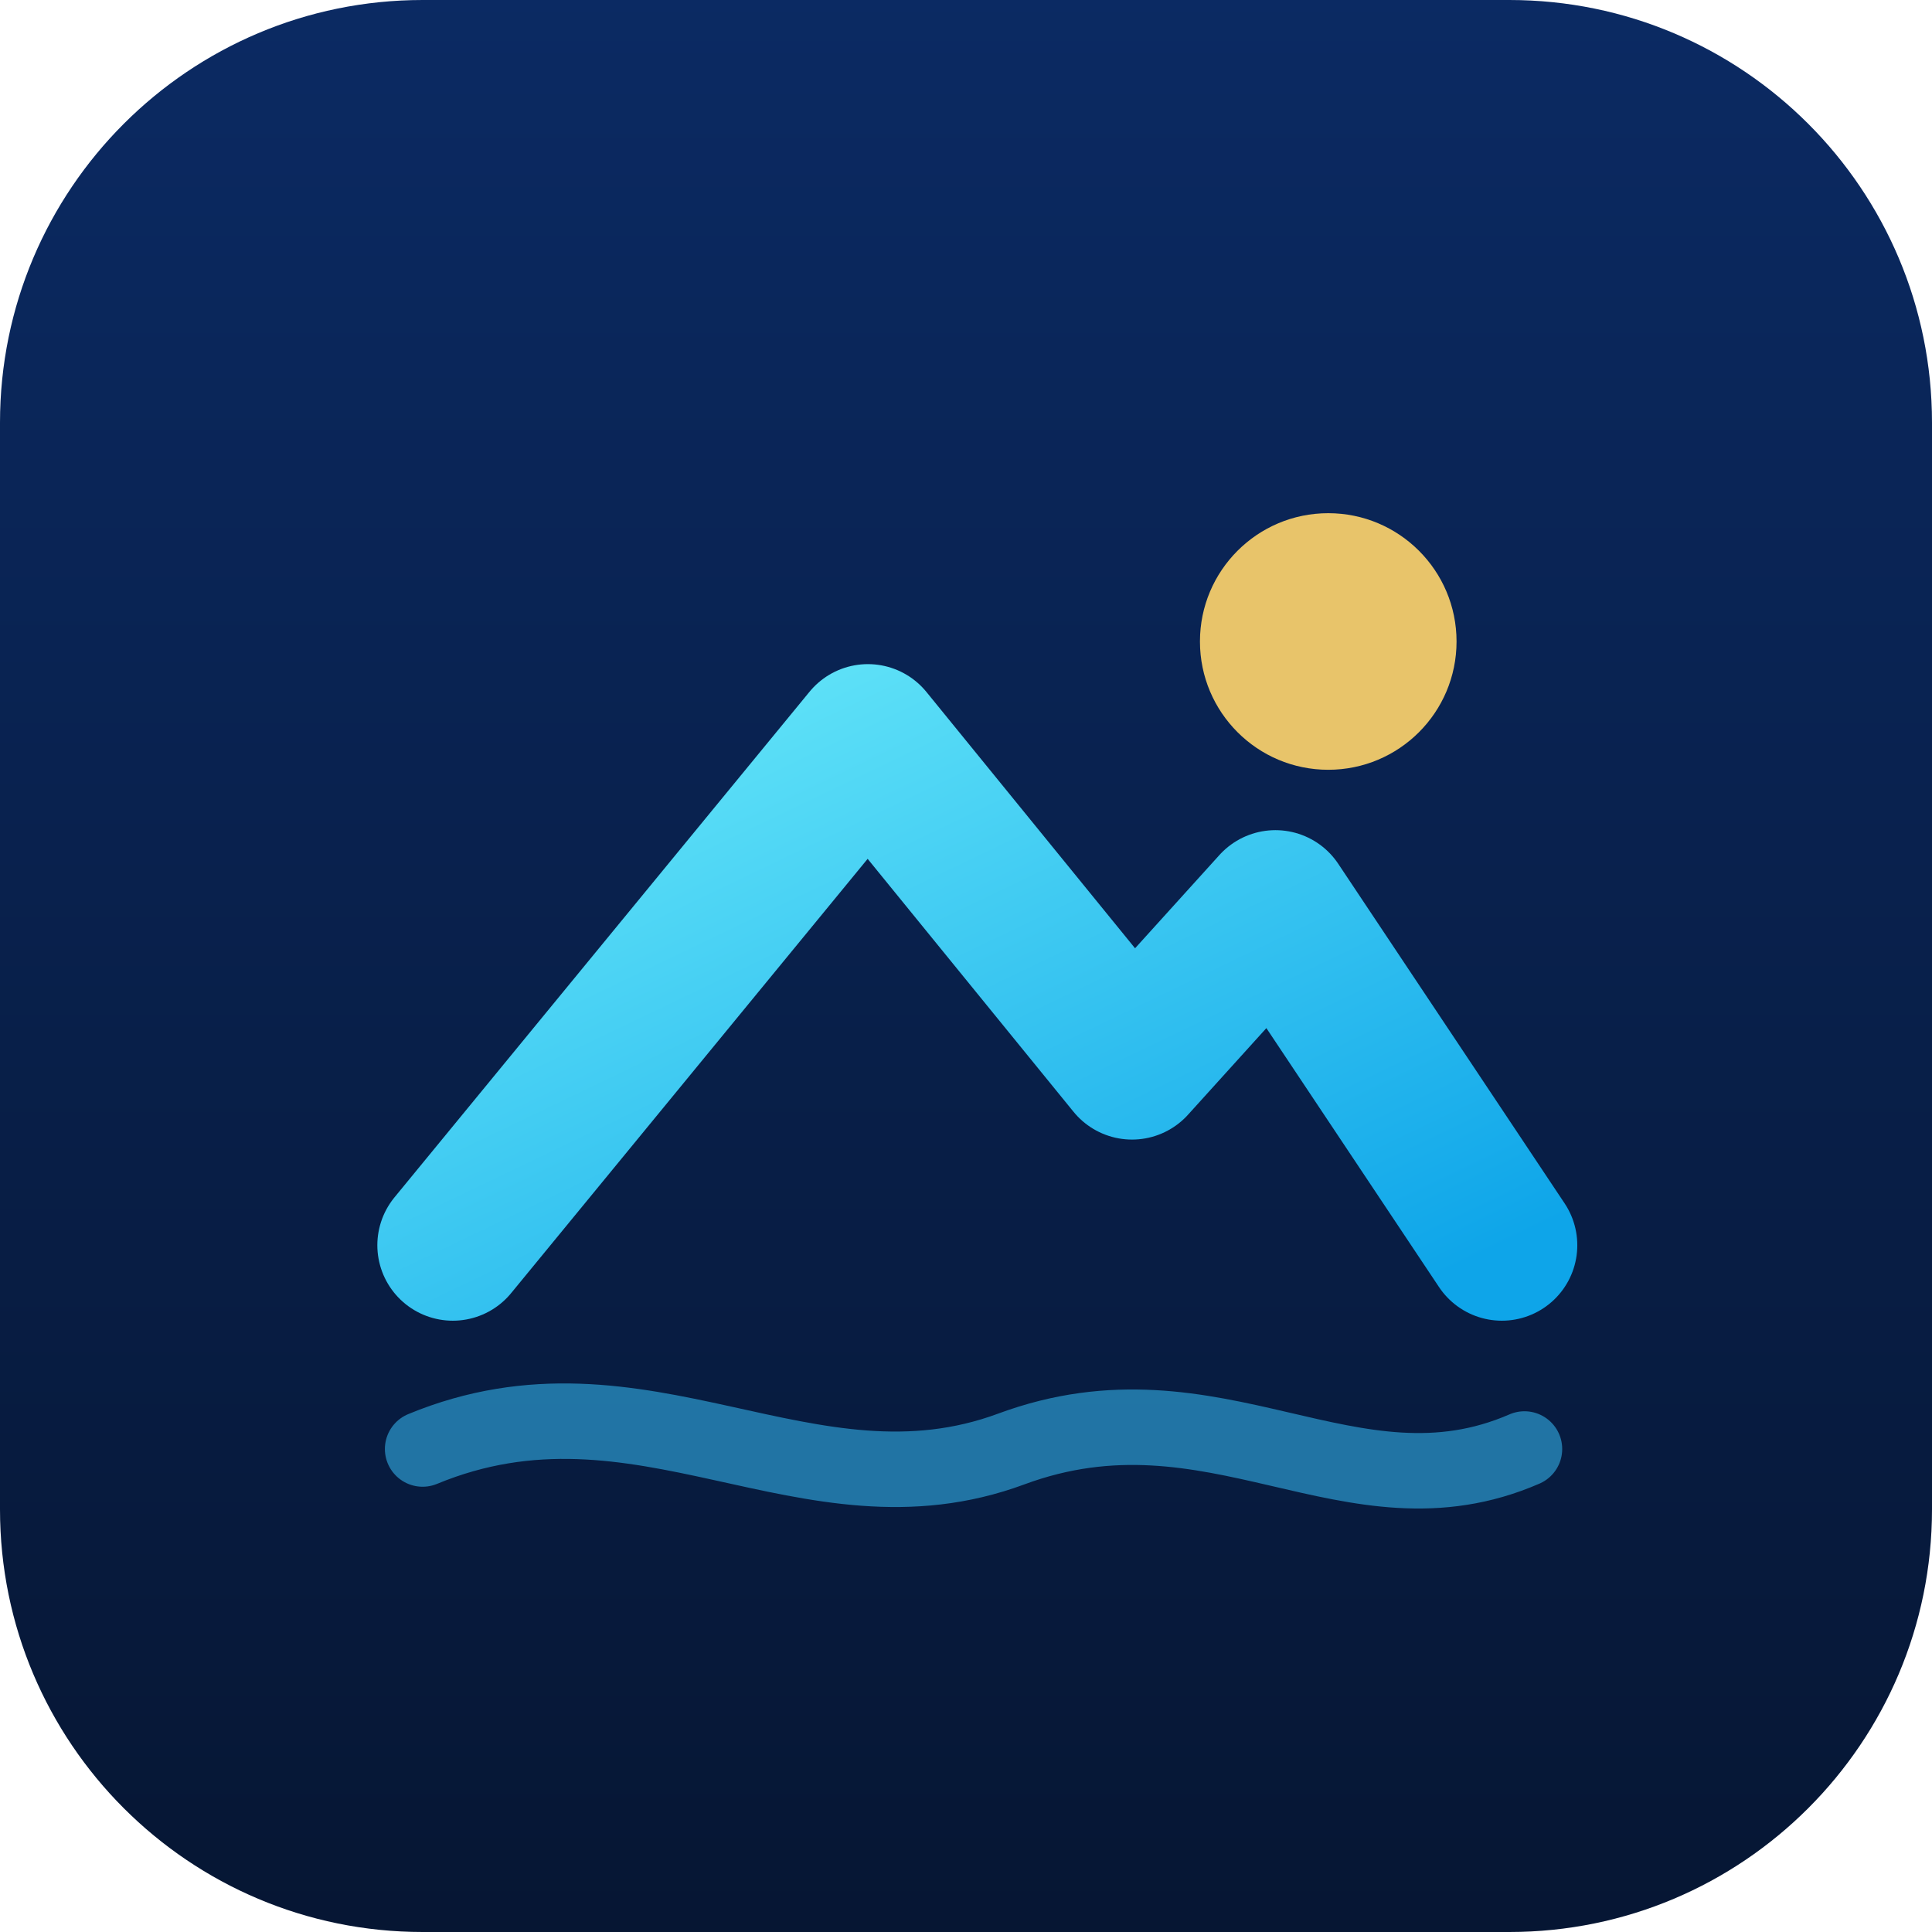
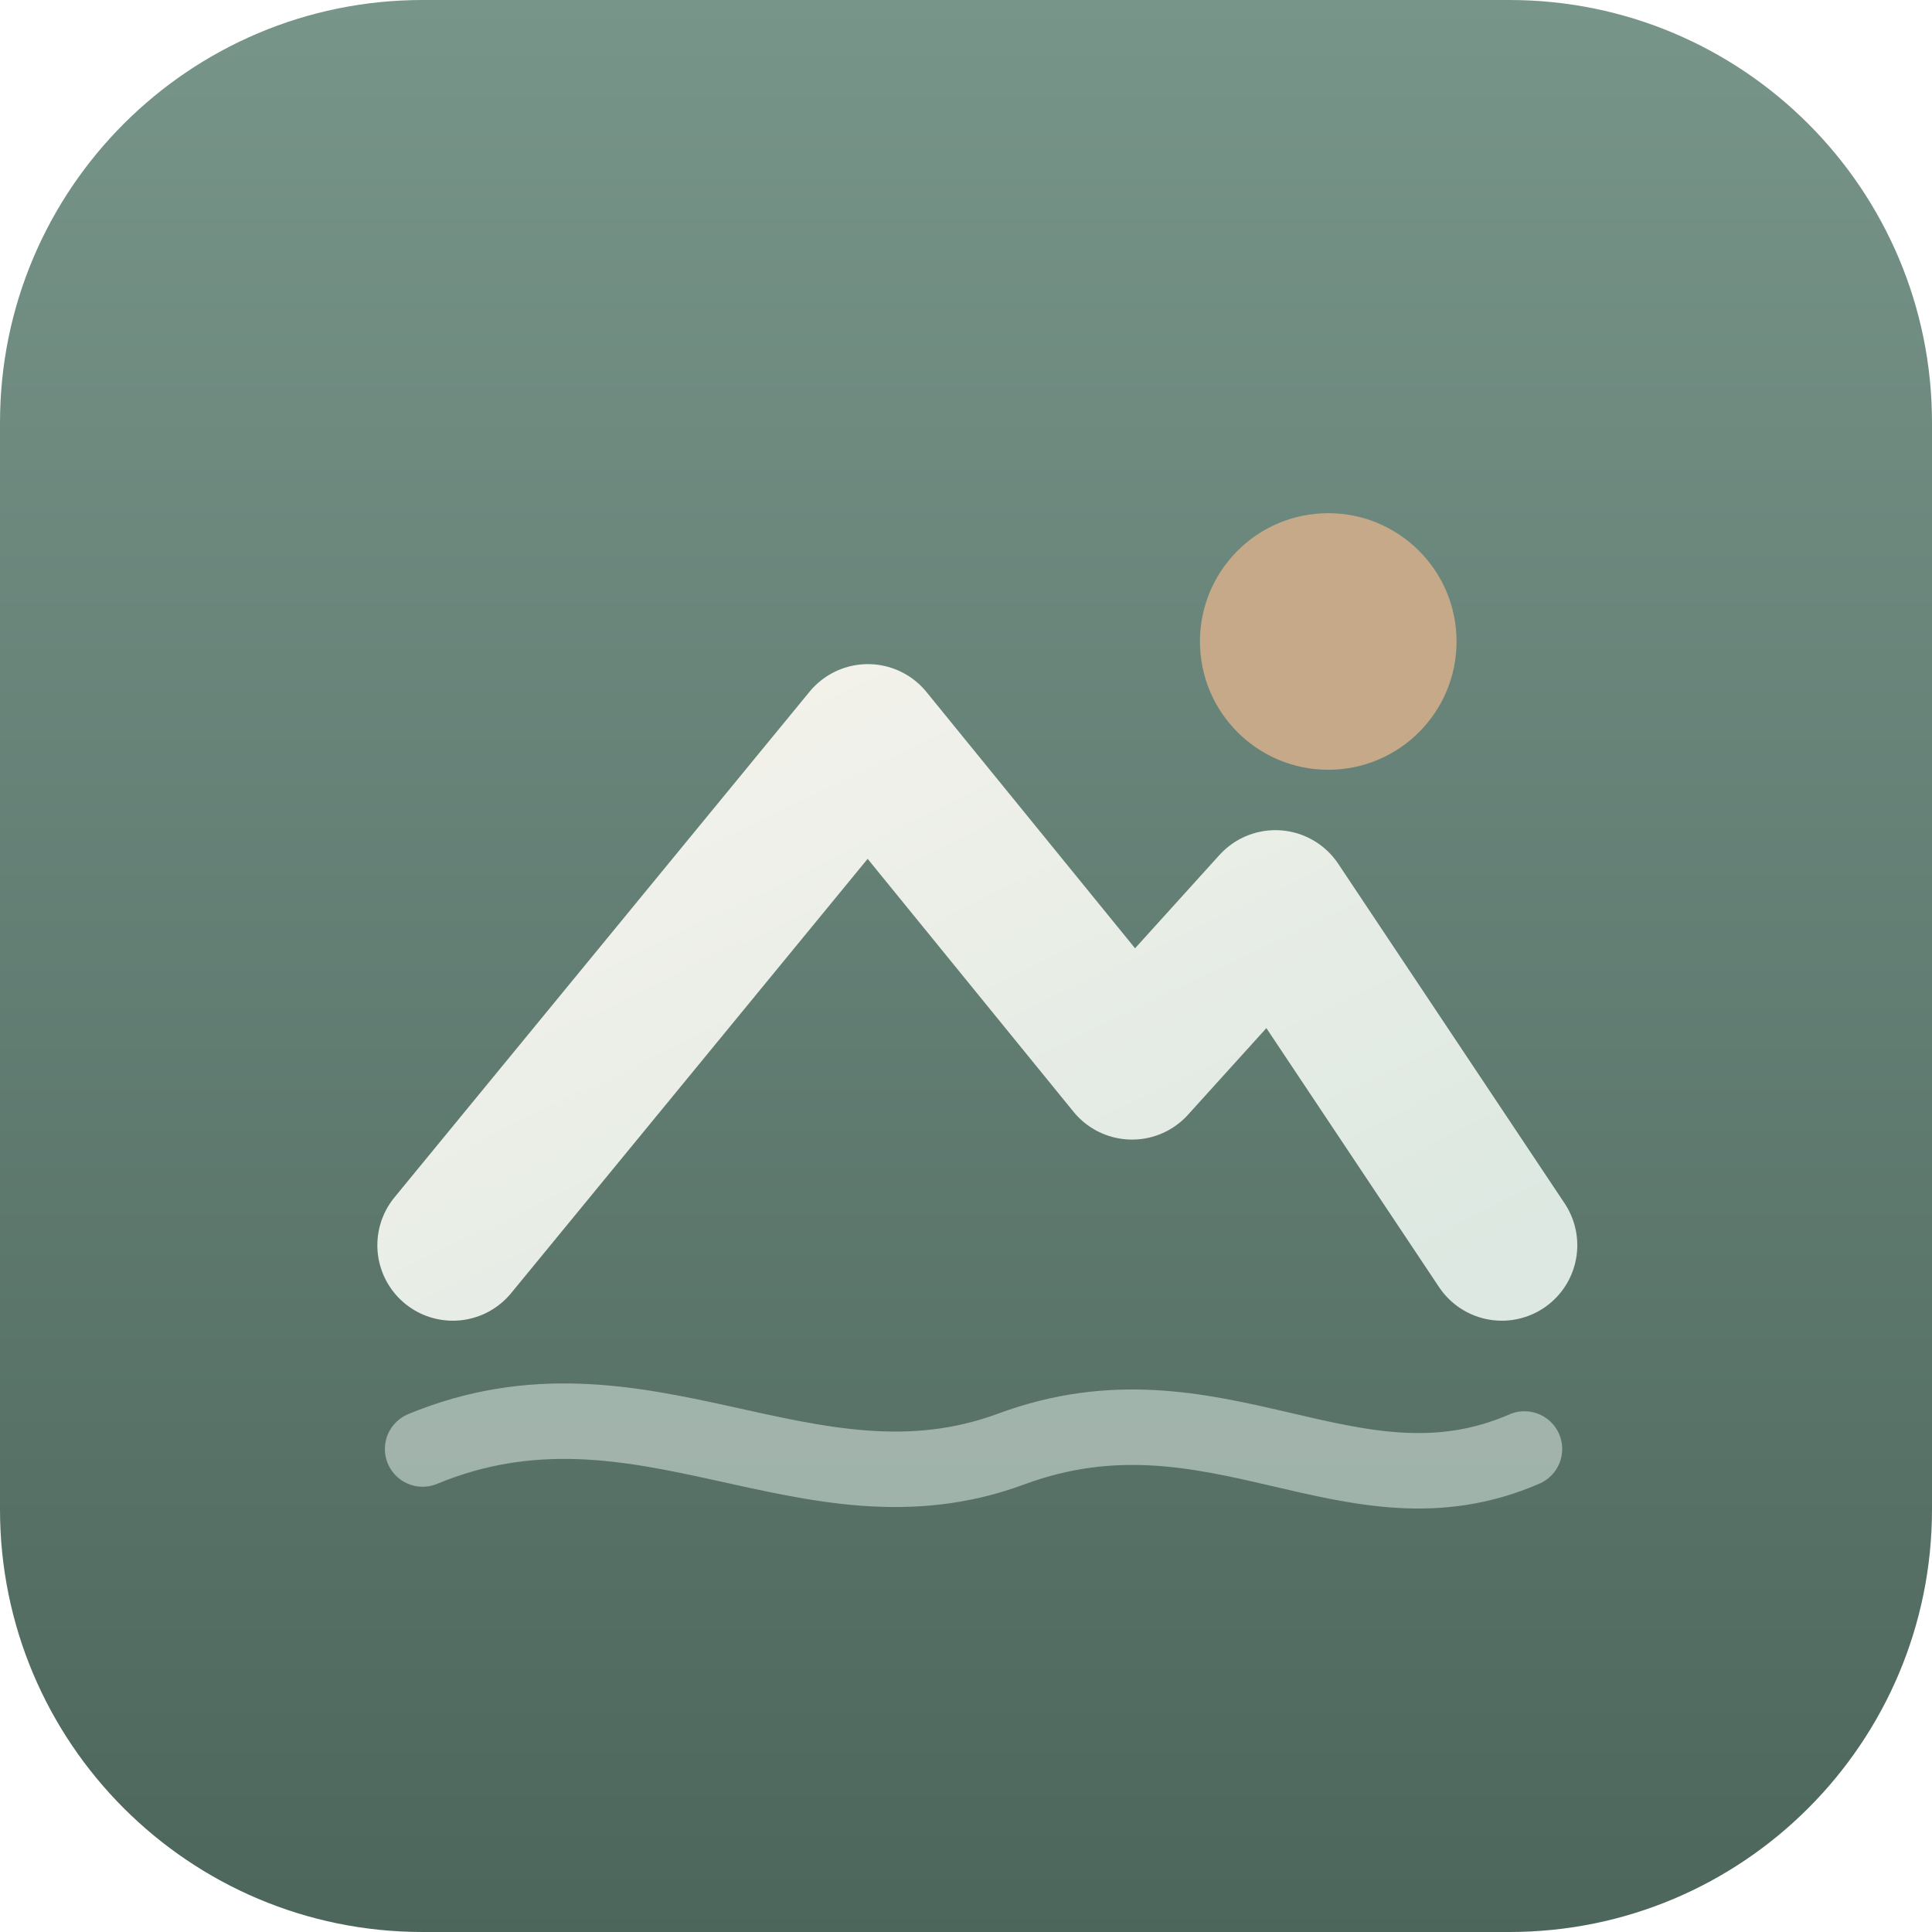
<svg xmlns="http://www.w3.org/2000/svg" viewBox="0 0 512 512">
  <defs>
    <linearGradient id="f" x1="0" y1="0" x2="0" y2="1">
-       <stop offset="0" stop-color="#0b2a63" />
-       <stop offset="1" stop-color="#061633" />
+       <stop offset="0" stop-color="#78958A" />
+       <stop offset="1" stop-color="#4D665C" />
    </linearGradient>
    <linearGradient id="c" x1="0" y1="0" x2="1" y2="1">
-       <stop offset="0" stop-color="#67e8f9" />
-       <stop offset="1" stop-color="#0ea5e9" />
+       <stop offset="0" stop-color="#F5F3EC" />
+       <stop offset="1" stop-color="#DCE8E1" />
    </linearGradient>
  </defs>
  <rect width="512" height="512" rx="112" fill="url(#f)" />
-   <circle cx="352" cy="170" r="34" fill="#e8c46a" />
+   <circle cx="352" cy="170" r="34" fill="#C5A989" />
  <path d="M120 330 L230 196 L300 282 L338 240 L398 330" fill="none" stroke="url(#c)" stroke-width="40" stroke-linecap="round" stroke-linejoin="round" />
-   <path d="M112 384 C170 360 214 404 268 384 C322 364 358 404 404 384" fill="none" stroke="#38bdf8" stroke-opacity=".55" stroke-width="20" stroke-linecap="round" />
+   <path d="M112 384 C170 360 214 404 268 384 C322 364 358 404 404 384" fill="none" stroke="#DCE8E1" stroke-opacity=".55" stroke-width="20" stroke-linecap="round" />
</svg>
